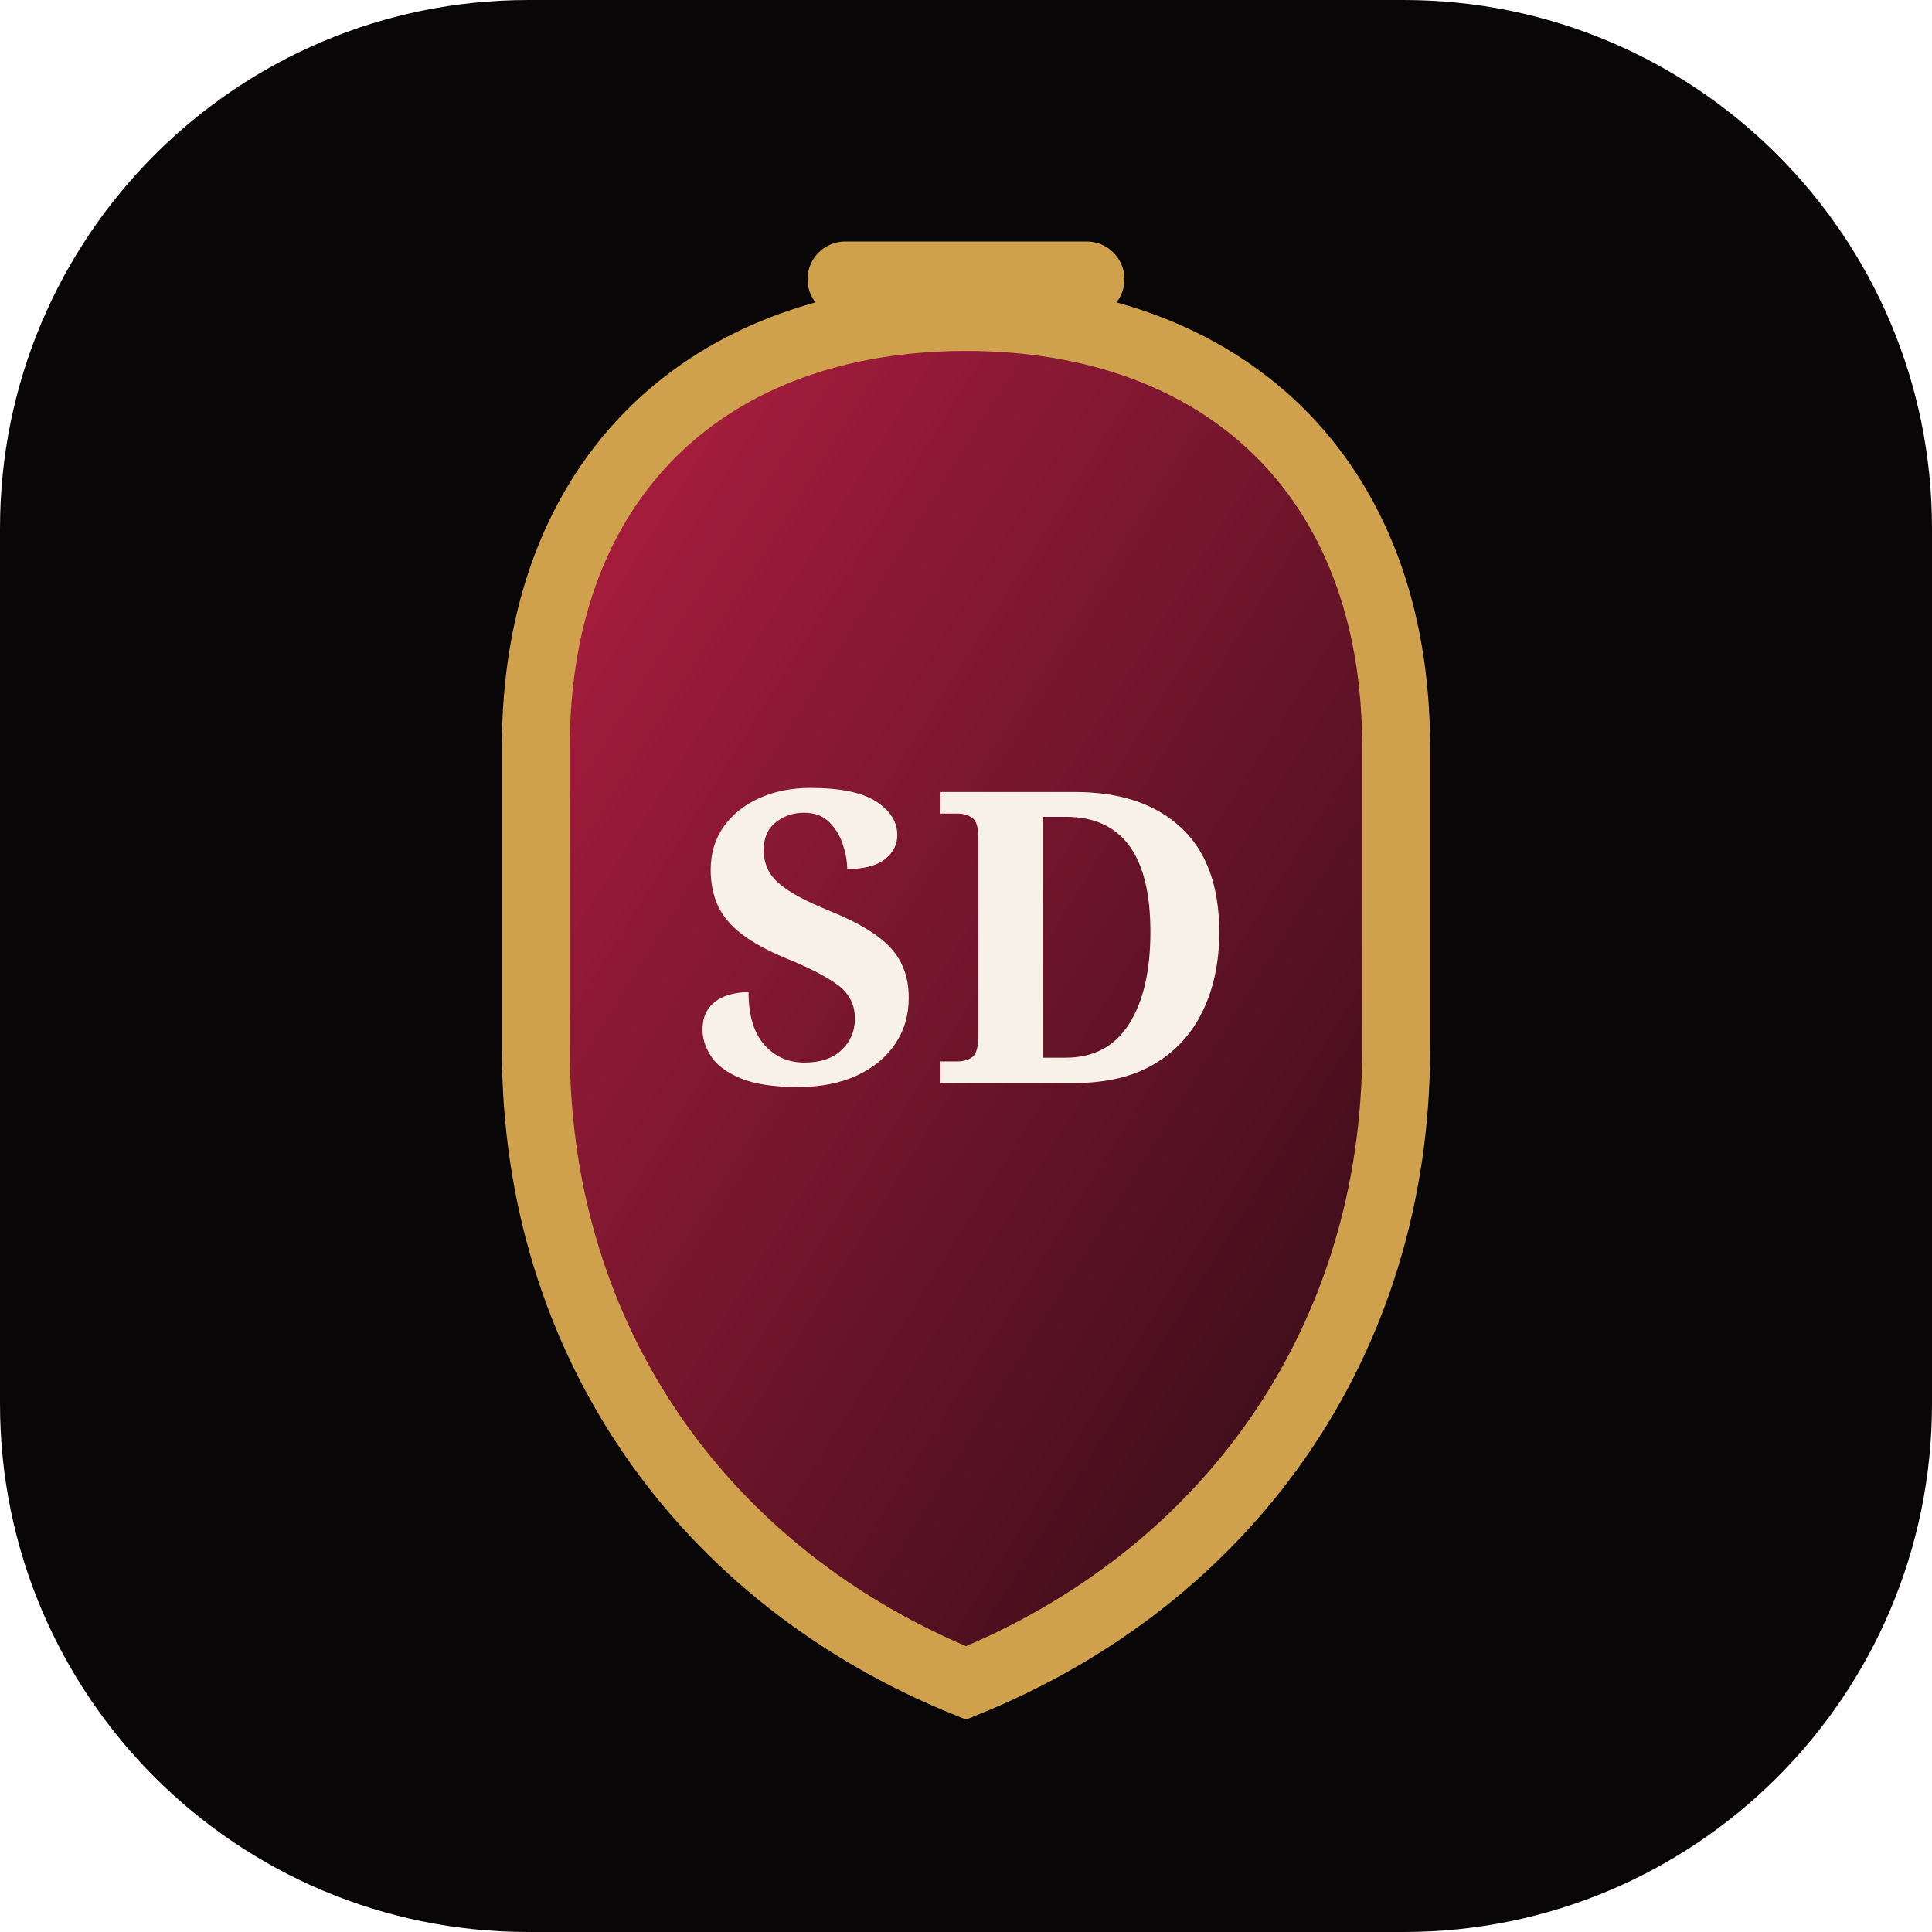
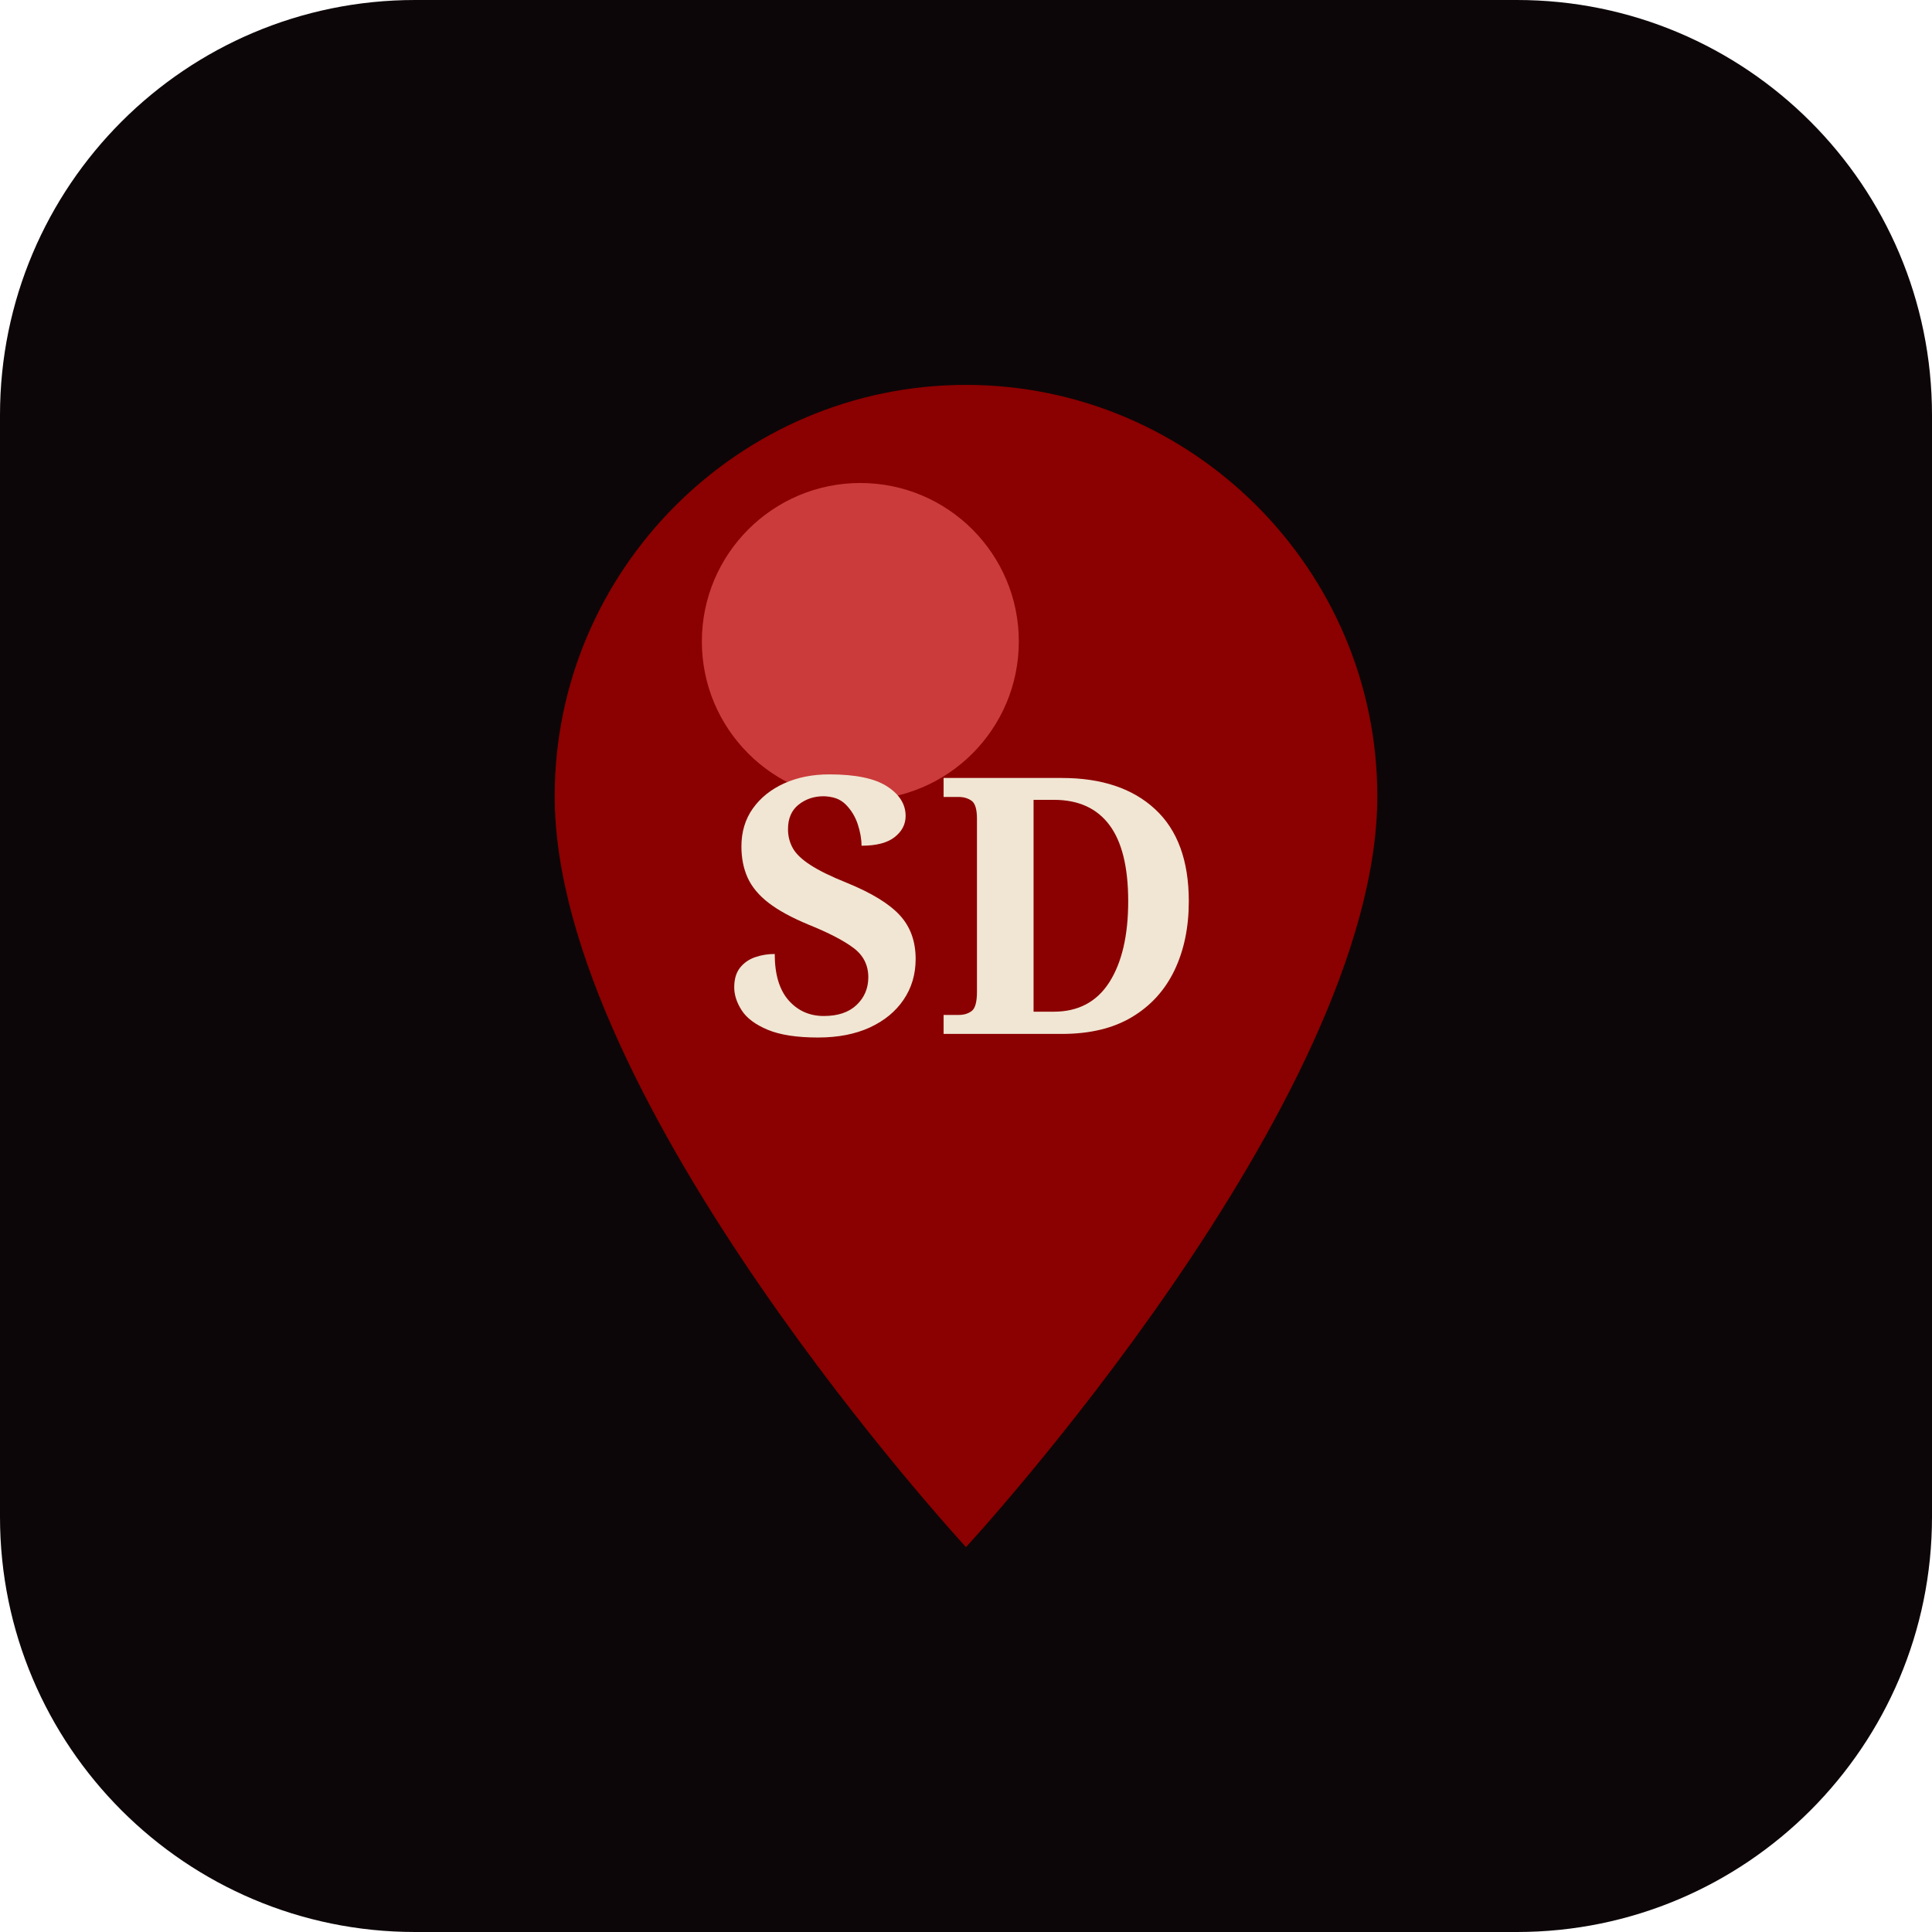
<svg xmlns="http://www.w3.org/2000/svg" viewBox="0 0 512 512">
-   <defs>
-     <linearGradient id="g" x1="0" y1="0" x2="1" y2="1">
-       <stop stop-color="#b61f42" />
-       <stop offset="1" stop-color="#2a0b14" />
-     </linearGradient>
-   </defs>
-   <rect width="512" height="512" rx="140" fill="#090608" />
-   <path d="M256 84 C324 84 370 126 370 198 L370 278 C370 356 325 418 256 446 C187 418 142 356 142 278 L142 198 C142 126 188 84 256 84Z" fill="url(#g)" stroke="#d0a14c" stroke-width="18" />
-   <rect x="214" y="64" width="84" height="20" rx="10" fill="#d0a14c" />
-   <text x="256" y="287" text-anchor="middle" font-family="Cinzel, Georgia, serif" font-size="108" font-weight="700" fill="#f7f1e8">SD</text>
+   <rect width="512" height="512" rx="110" fill="#0d0608" />
+   <path d="M256 102 C316 102 365 151 365 211 C365 292 256 410 256 410 C256 410 147 292 147 211 C147 151 196 102 256 102Z" fill="#8b0000" />
+   <circle cx="228" cy="170" r="42" fill="#ff6b6b" opacity=".55" />
+   <text x="256" y="274" text-anchor="middle" font-family="Cinzel, Georgia, serif" font-size="95" font-weight="700" fill="#f0e6d3">SD</text>
</svg>
